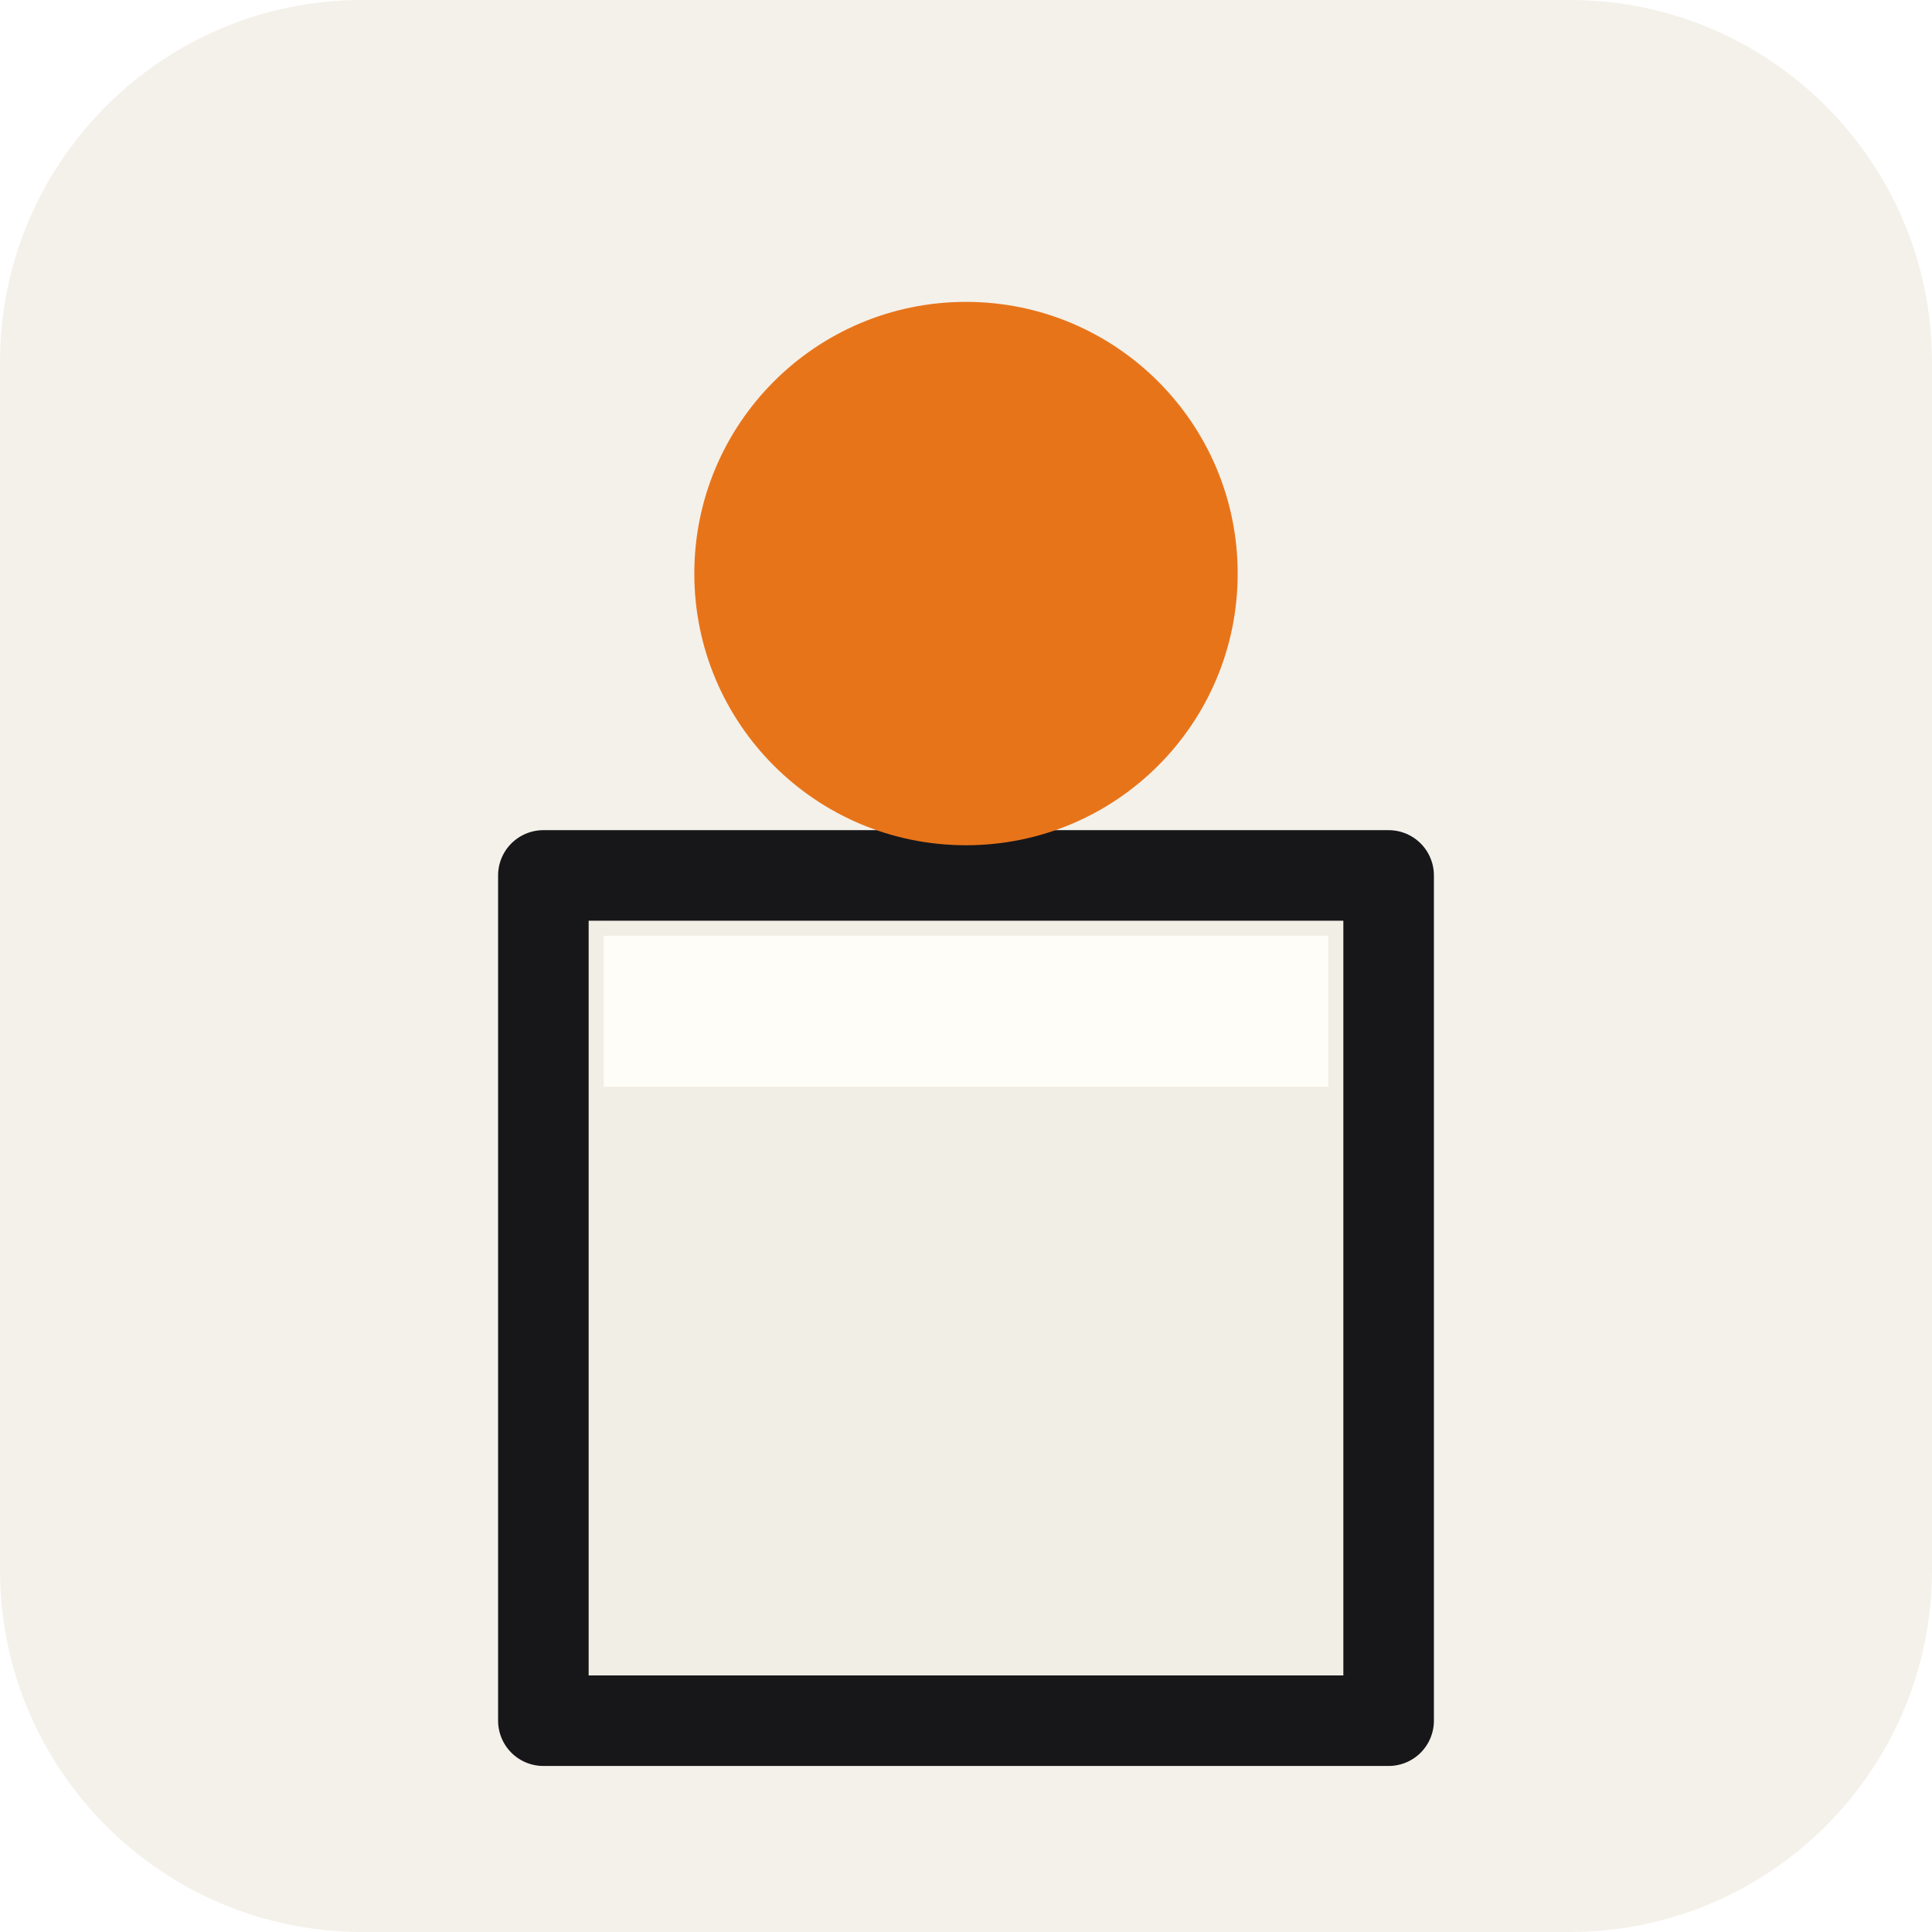
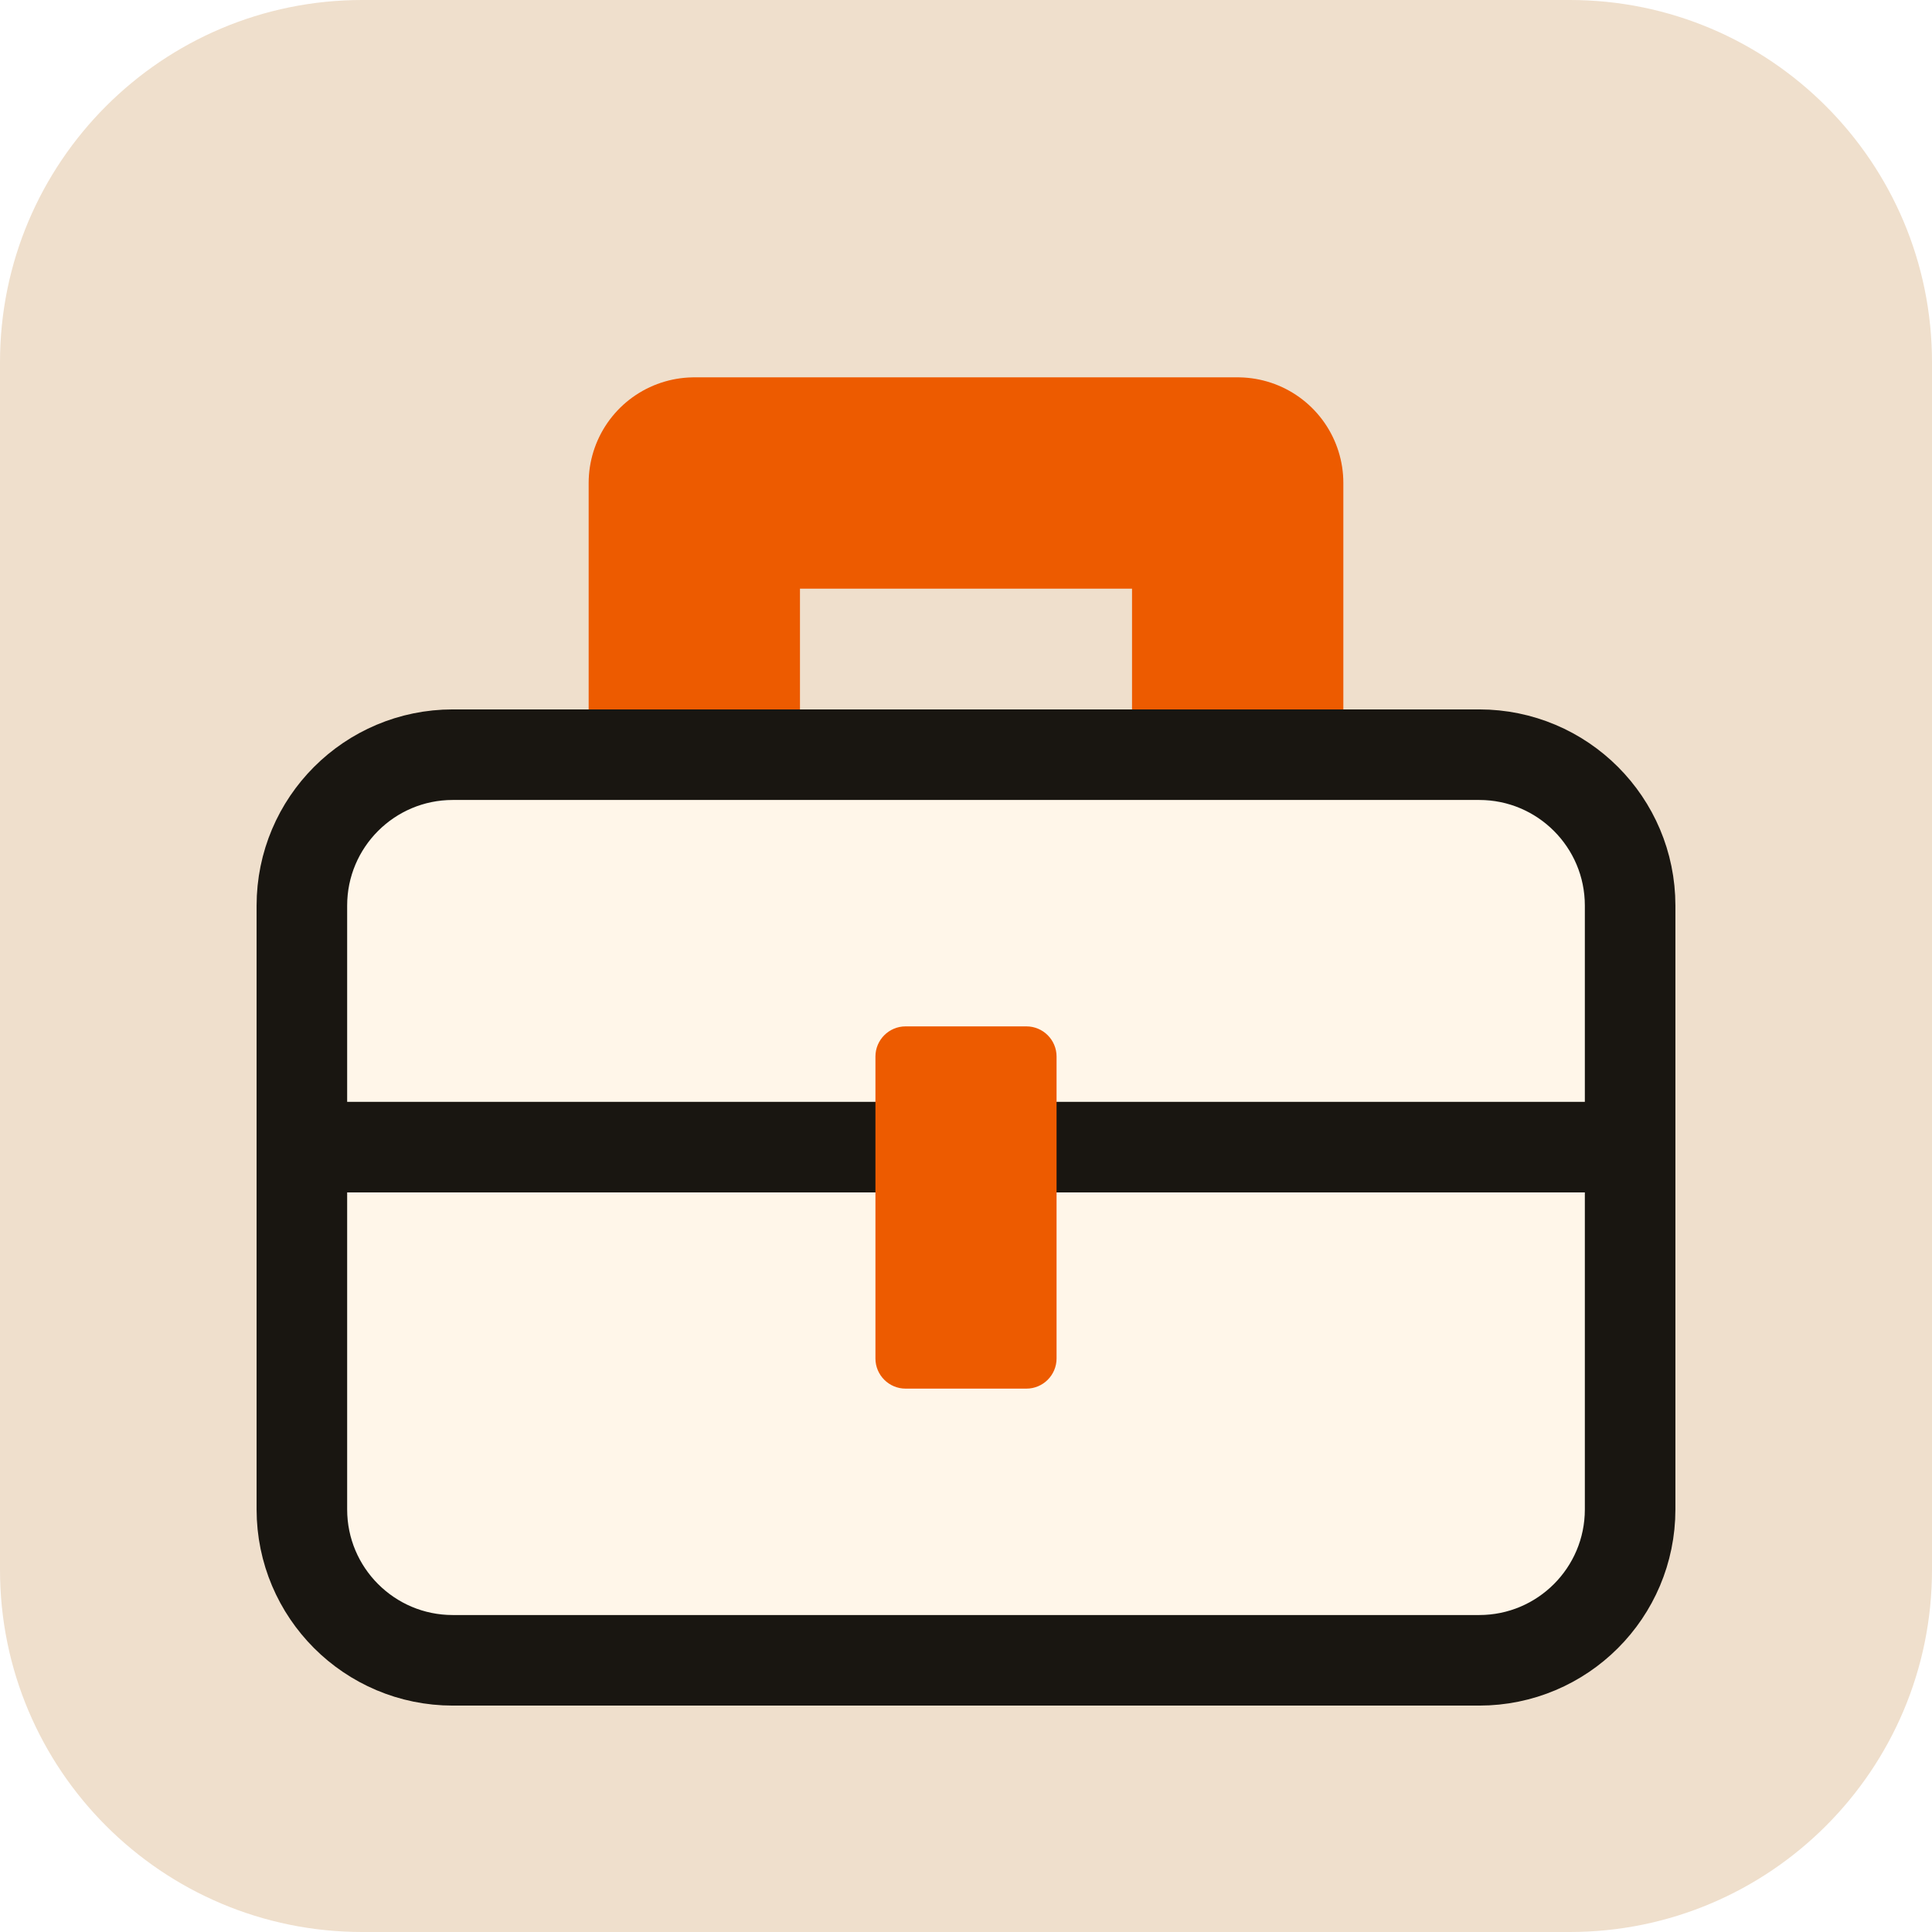
<svg xmlns="http://www.w3.org/2000/svg" viewBox="0 0 64 64">
  <style>
-     .ground { fill: #f4f1ea; }
-     .edge { stroke: #17171a; }
+     .ground { fill: #efdfcc; }
+     .edge { stroke: #191611; }
    @media (prefers-color-scheme: dark) {
-       .ground { fill: #0e0e10; }
-       .edge { stroke: #ece8df; }
+       .ground { fill: #2b211a; }
    }
  </style>
  <rect class="ground" width="64" height="64" rx="12" />
-   <path class="edge" fill="#f1eee6" stroke-width="3" stroke-linejoin="round" d="M18 29h28v28H18z" />
-   <path fill="#fffdf8" d="M20 31h24v5H20z" />
-   <circle fill="#e8741a" cx="32" cy="19" r="9" />
+   <path fill="none" stroke="#ed5b00" stroke-width="7" stroke-linejoin="round" d="M23 26V16h18v10" />
+   <rect class="edge" x="10" y="25" width="44" height="30" rx="5" fill="#fff6e9" stroke-width="3" />
+   <path class="edge" fill="none" stroke-width="3" d="M11 38h42" />
+   <rect x="29" y="34" width="6" height="12" rx="1" fill="#ed5b00" />
</svg>
